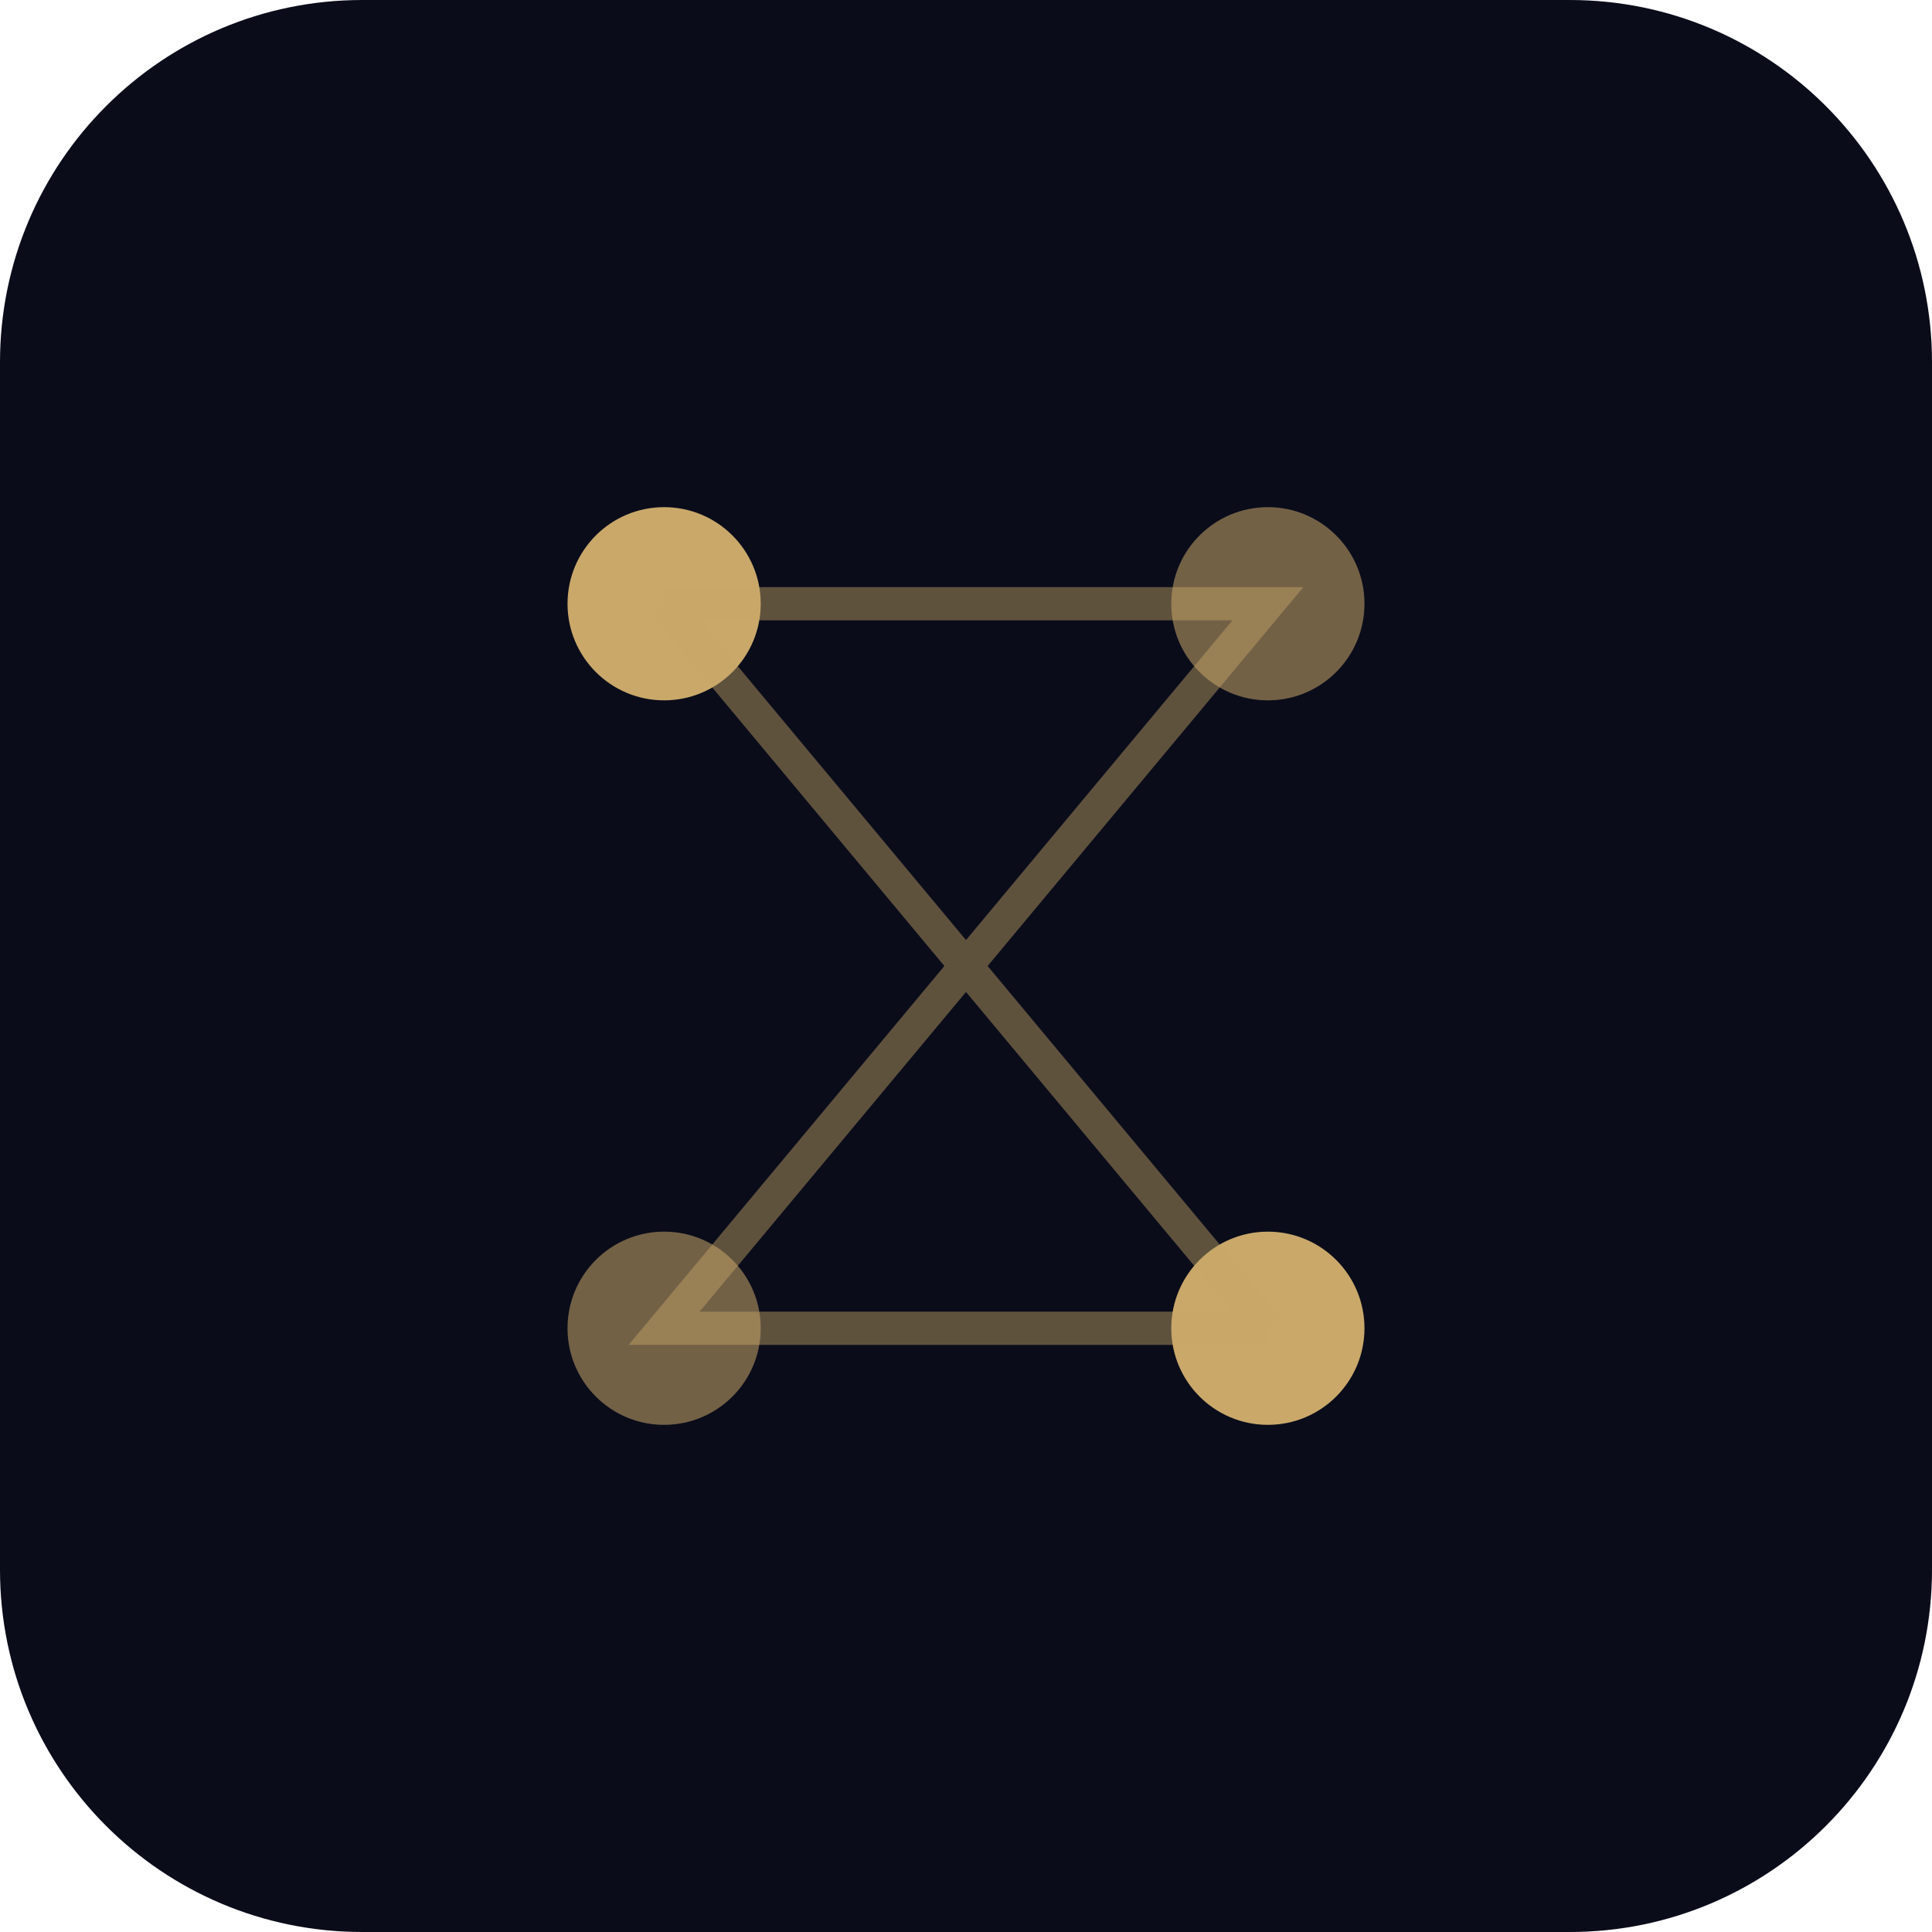
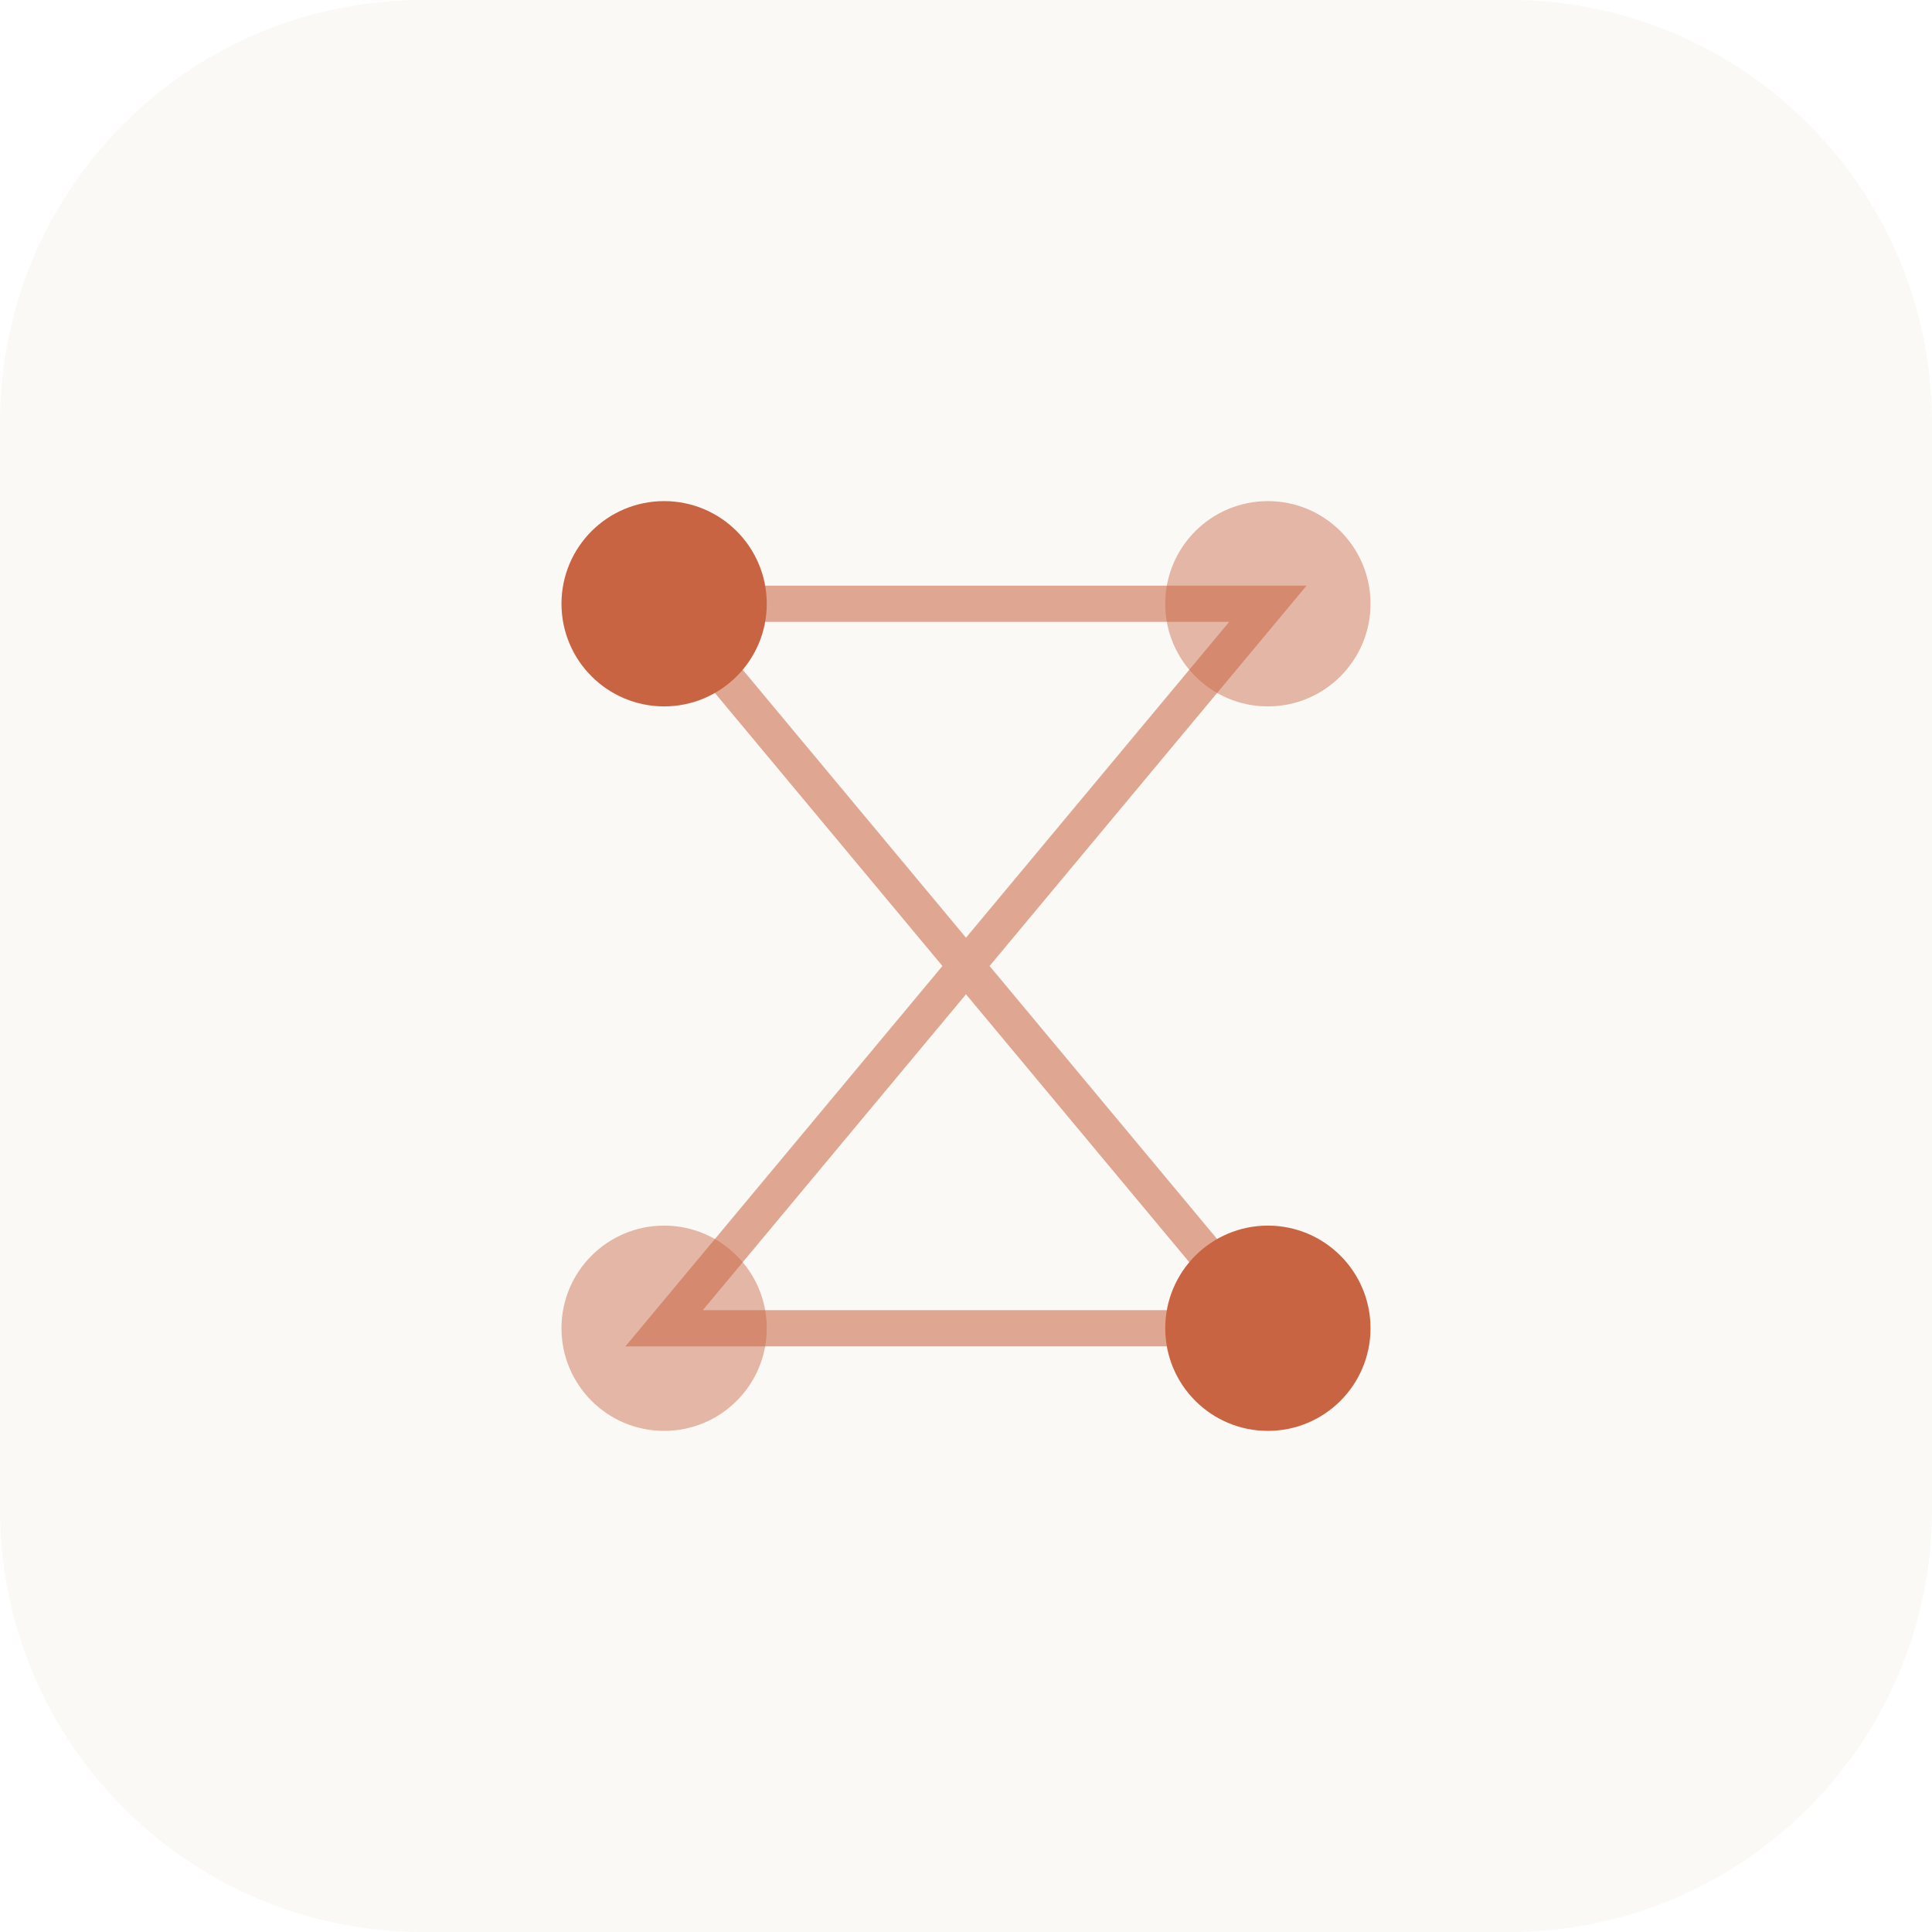
<svg xmlns="http://www.w3.org/2000/svg" viewBox="0 0 64 64">
-   <rect width="64" height="64" rx="12" fill="#0a0c1a" />
-   <circle cx="22" cy="20" r="3.2" fill="#c9a86a" />
-   <circle cx="42" cy="20" r="3.2" fill="#c9a86a" opacity="0.55" />
-   <circle cx="22" cy="44" r="3.2" fill="#c9a86a" opacity="0.55" />
-   <circle cx="42" cy="44" r="3.2" fill="#c9a86a" />
-   <path d="M22 20 L42 20 L22 44 L42 44 M22 20 L42 44 M42 20 L22 44" stroke="#c9a86a" stroke-width="1.1" stroke-opacity="0.45" fill="none" />
+   <rect width="64" height="64" rx="14" fill="#faf9f5" />
+   <circle cx="22" cy="20" r="3.4" fill="#c96442" />
+   <circle cx="42" cy="20" r="3.4" fill="#c96442" opacity="0.45" />
+   <circle cx="22" cy="44" r="3.4" fill="#c96442" opacity="0.45" />
+   <circle cx="42" cy="44" r="3.4" fill="#c96442" />
+   <path d="M22 20 L42 20 L22 44 L42 44 M22 20 L42 44 M42 20 L22 44" stroke="#c96442" stroke-width="1.2" stroke-opacity="0.55" fill="none" />
</svg>
